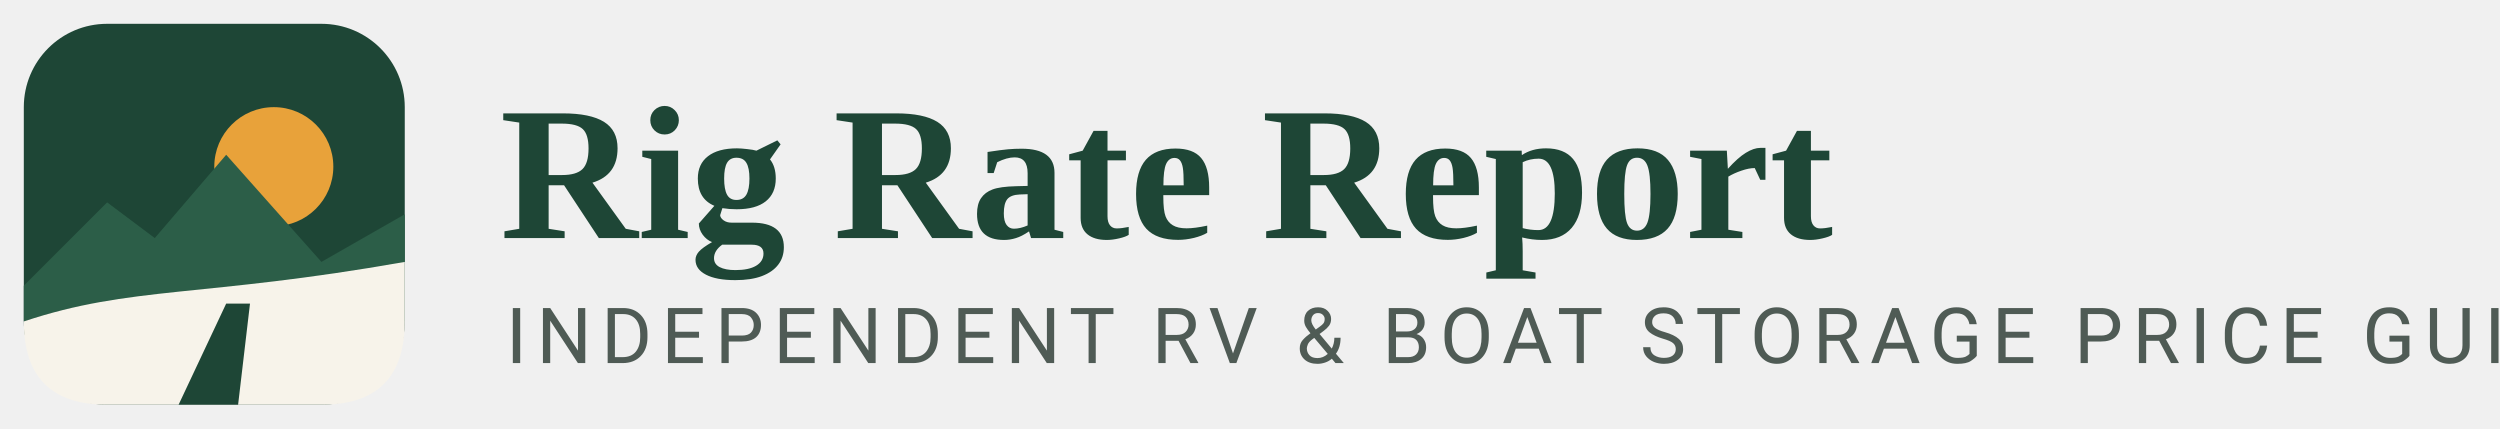
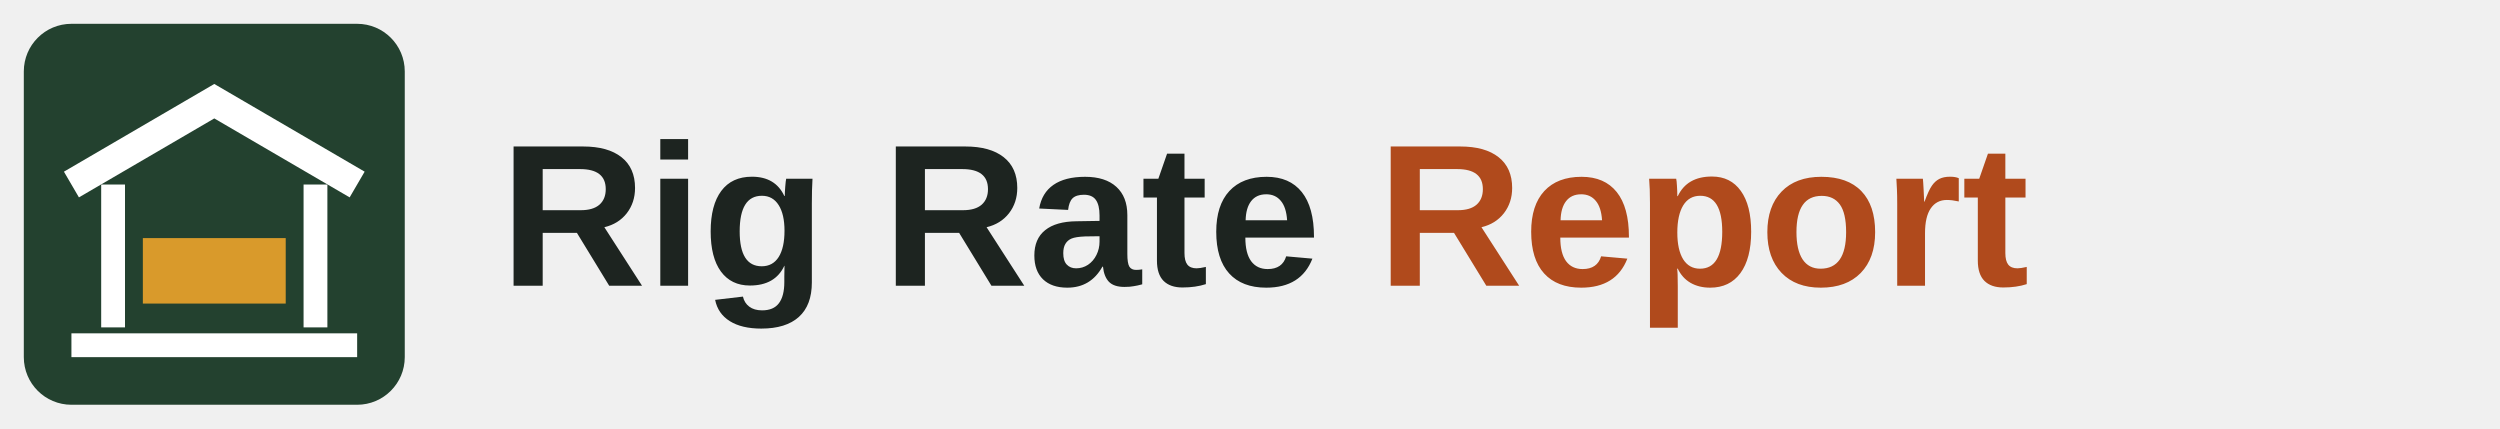
<svg xmlns="http://www.w3.org/2000/svg" viewBox="0 0 420 72" role="img" aria-label="Rig Rate Report">
  <g transform="translate(4 4)">
-     <rect width="64" height="64" rx="14" fill="#1e4636" />
-     <circle cx="42" cy="24" r="10" fill="#e8a23a" />
-     <path d="M0 44 L14 30 L22 36 L34 22 L50 40 L64 32 V50 C30 46 18 44 0 50Z" fill="#2c5e48" />
-     <path d="M0 50 C18 44 30 46 64 40 V50 Q64 64 50 64 H14 Q0 64 0 50Z" fill="#f7f3ea" />
-     <path d="M26 64 L34 47 L38 47 L36 64Z" fill="#1e4636" />
+     <rect width="64" height="64" rx="8" fill="#23412f" />
+     <path d="M8 27 32 13l24 14" fill="none" stroke="#fff" stroke-width="5" />
+     <path d="M15 27v24M49 27v24" stroke="#fff" stroke-width="4" />
+     <rect x="20" y="36" width="24" height="11" fill="#d99a2b" />
+     <path d="M8 54h48" stroke="#fff" stroke-width="4" />
  </g>
-   <text x="84" y="40" font-family="Georgia,'Times New Roman',serif" font-size="32" font-weight="700" fill="#1e4636">Rig Rate Report</text>
-   <text x="85" y="61" font-family="system-ui,-apple-system,'Segoe UI',Roboto,Arial,sans-serif" font-size="13" letter-spacing="1.6" fill="#4f5b55">INDEPENDENT RV &amp; BOAT STORAGE PRICE GUIDE</text>
+   <text x="84" y="48" font-family="Archivo,Arial,sans-serif" font-weight="800" font-size="34" fill="#1d2420">Rig Rate <tspan fill="#b04a1c">Report</tspan>
+   </text>
</svg>
